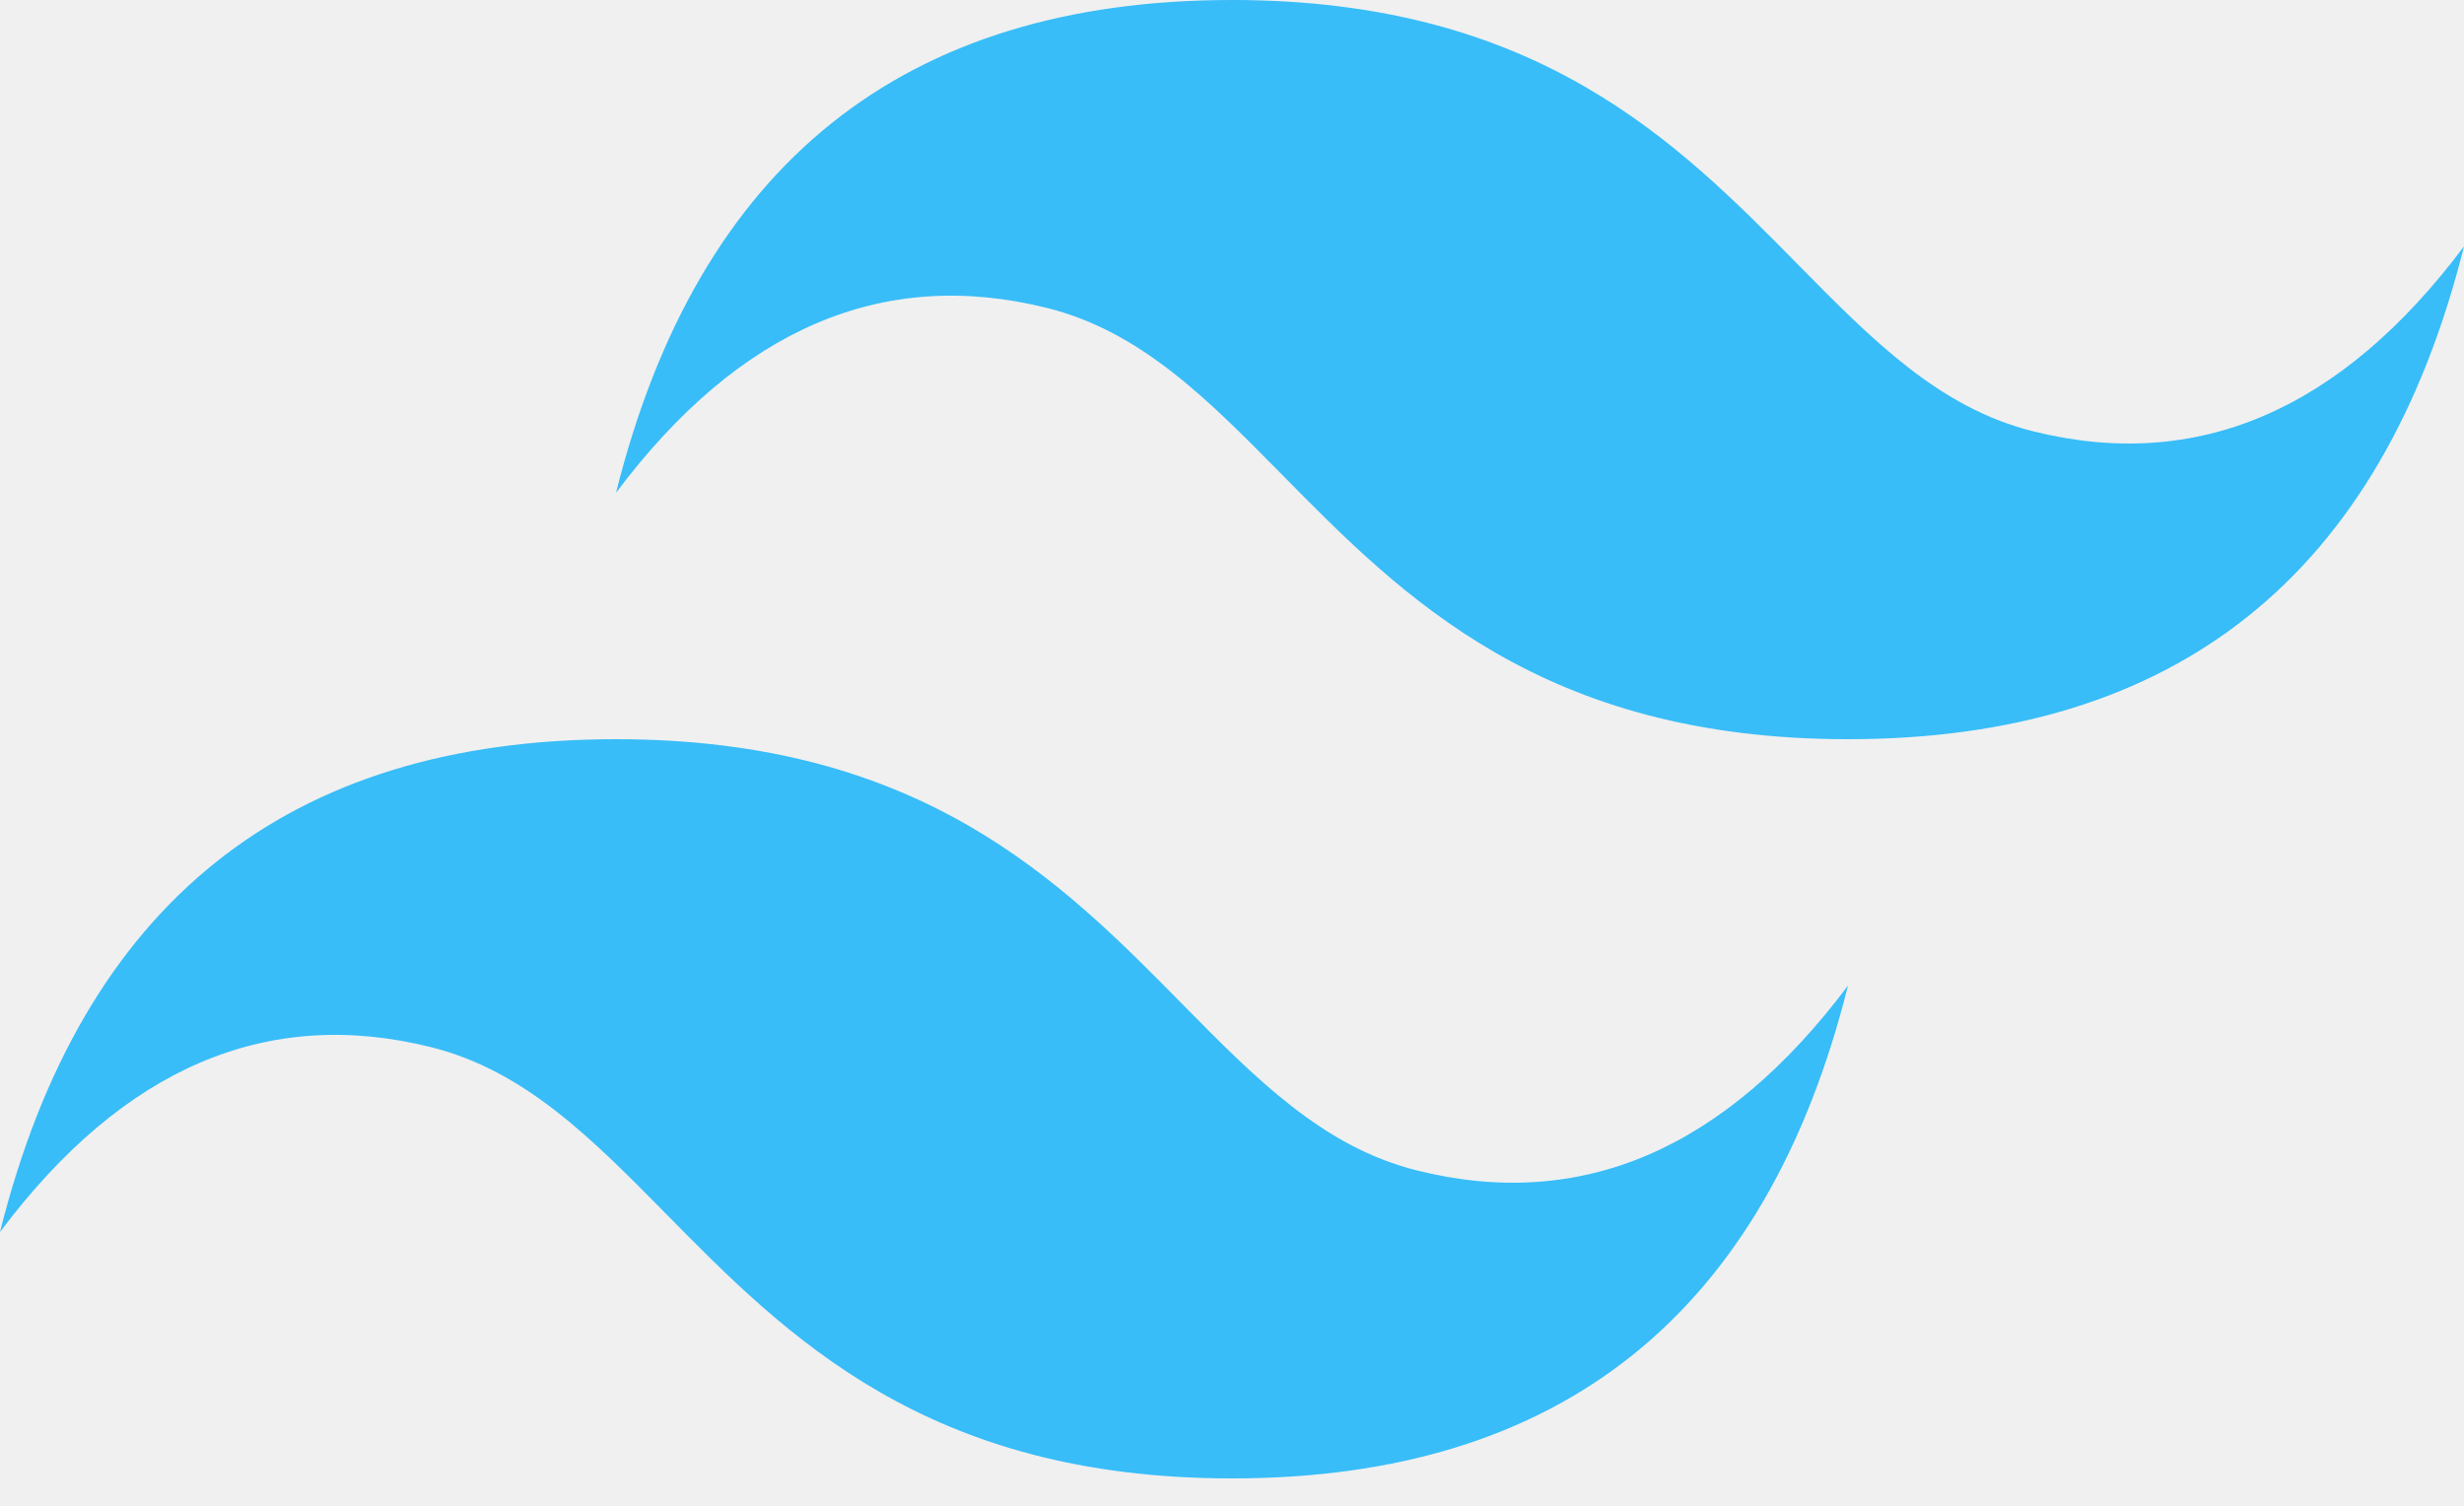
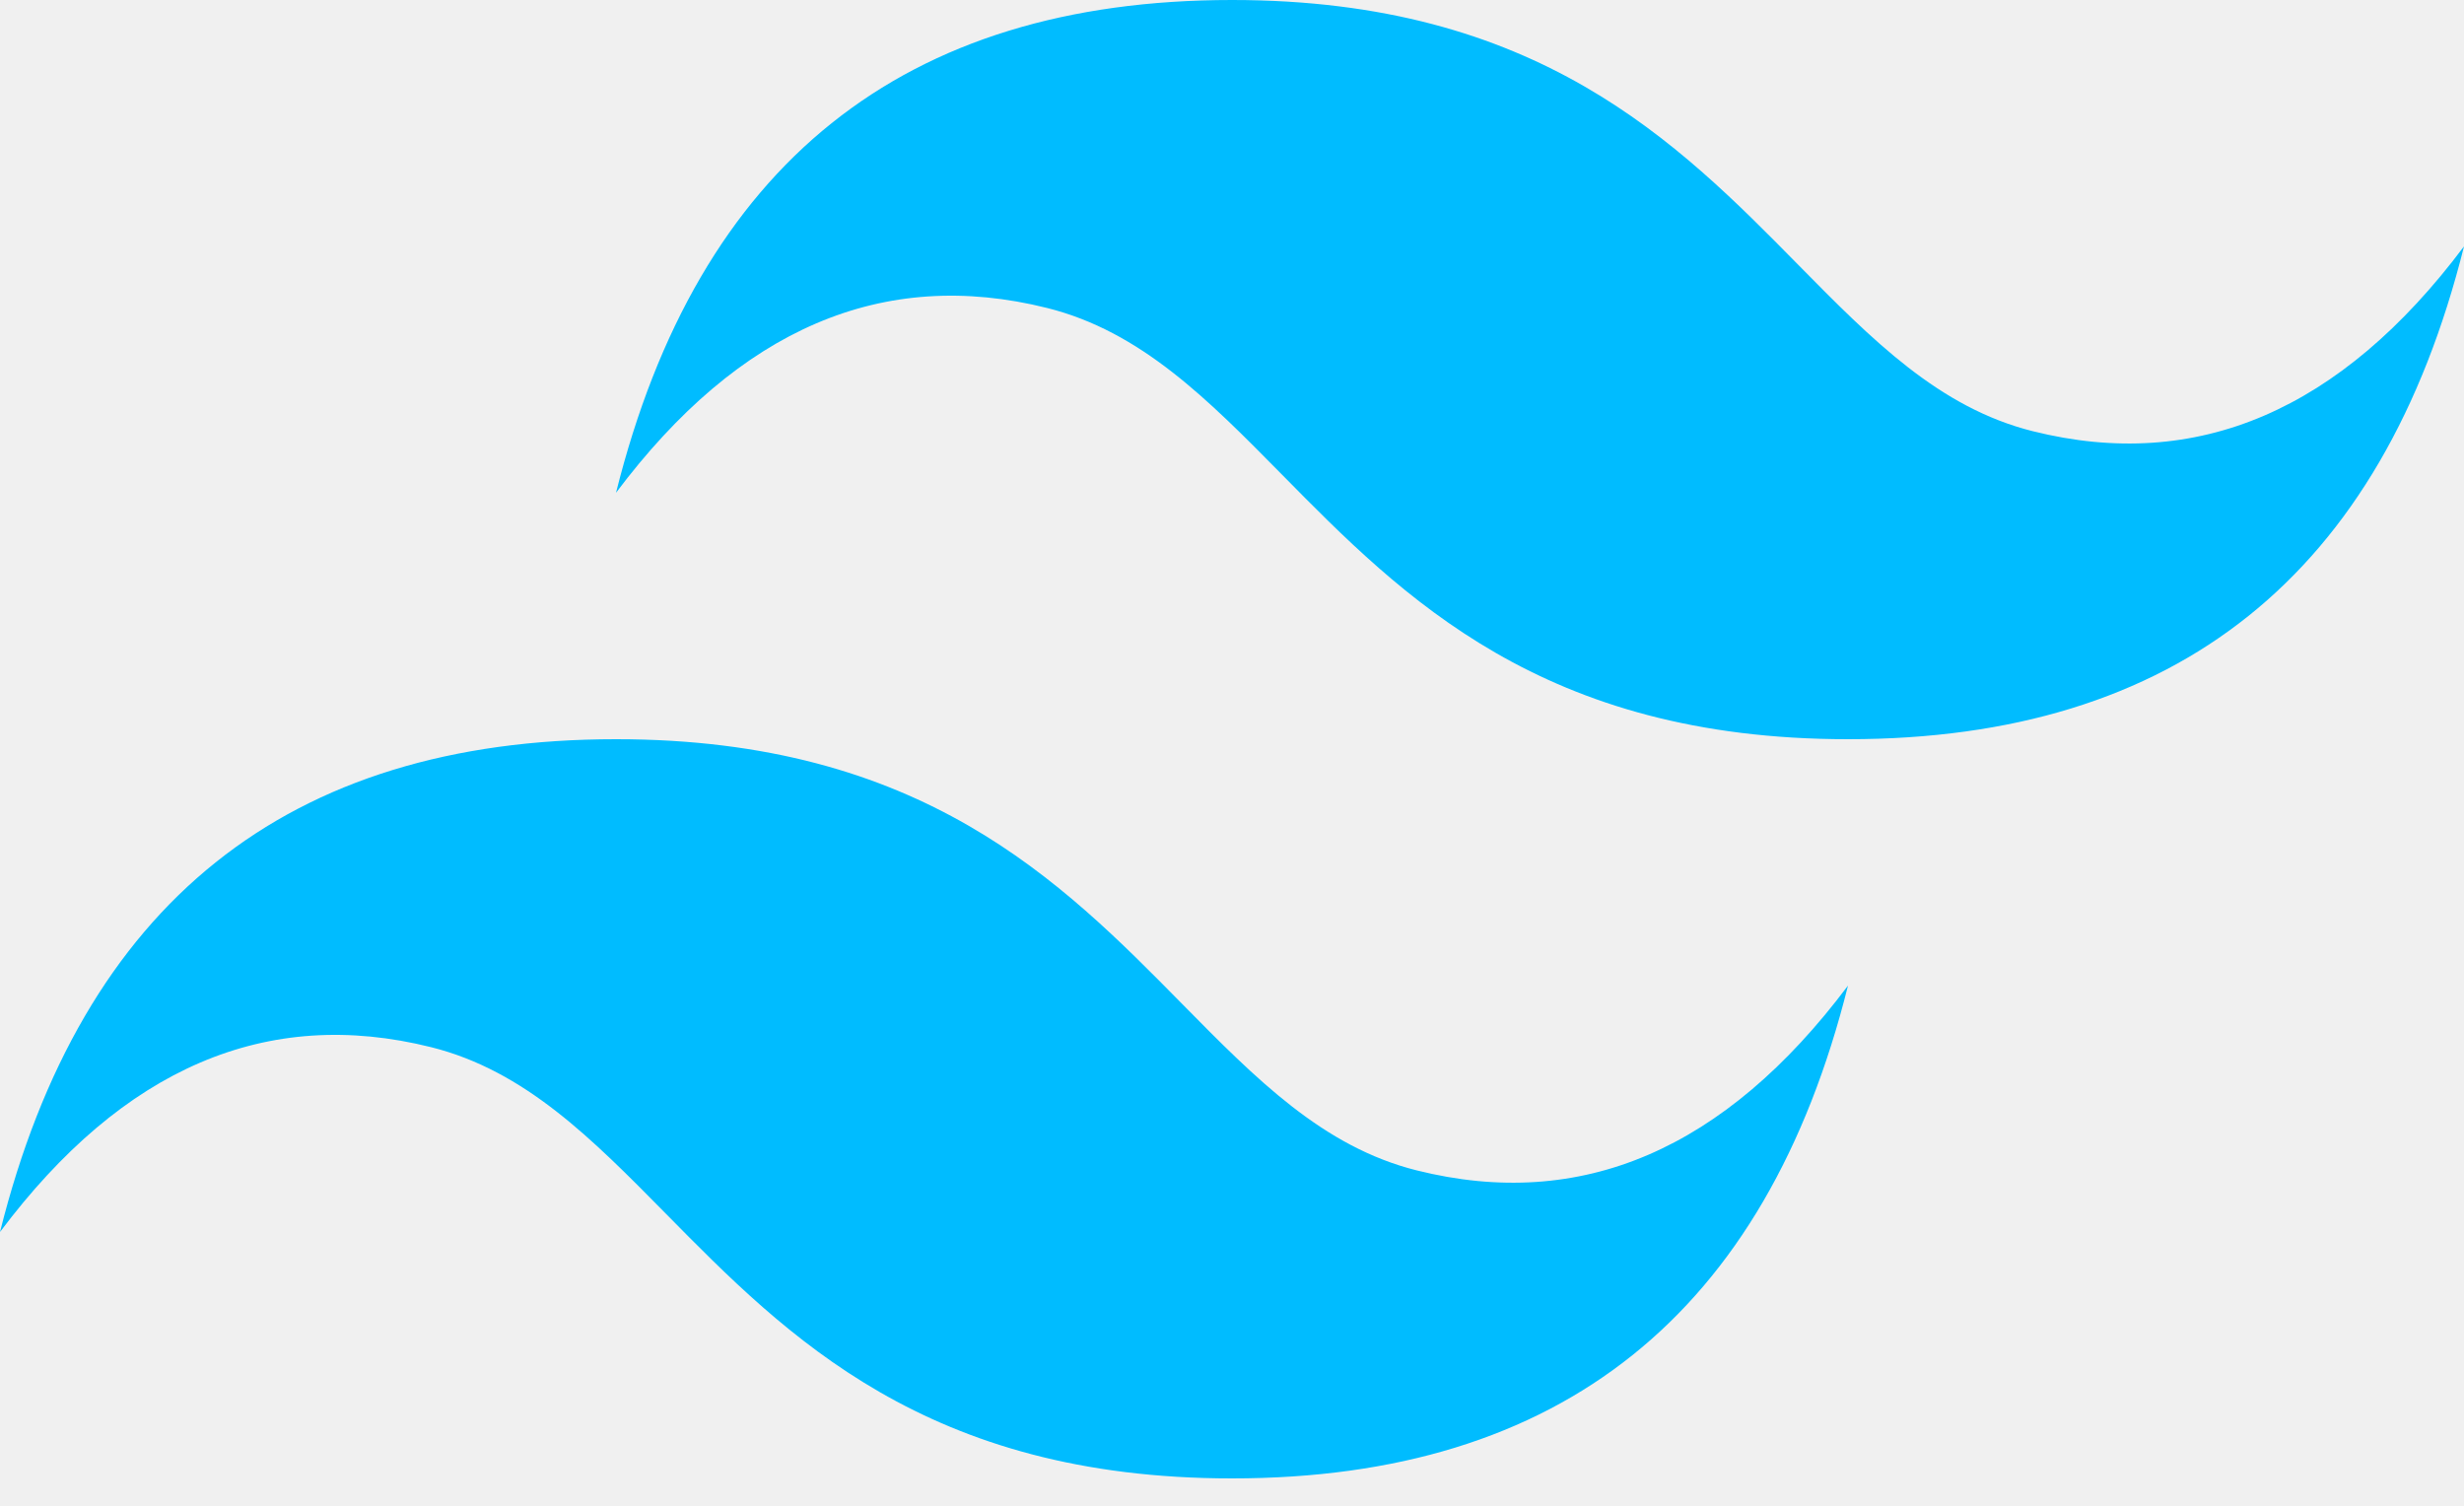
<svg xmlns="http://www.w3.org/2000/svg" fill="none" viewBox="0 0 54 33">
  <g clip-path="url(#a)">
-     <path fill="#38bdf8" fill-rule="evenodd" d="M27 0c-7.2 0-11.7 3.6-13.5 10.8 2.7-3.6 5.85-4.95 9.45-4.05 2.054.513 3.522 2.004 5.147 3.653C30.744 13.09 33.808 16.2 40.5 16.2c7.2 0 11.7-3.6 13.5-10.8-2.7 3.6-5.85 4.95-9.45 4.05-2.054-.513-3.522-2.004-5.147-3.653C36.756 3.11 33.692 0 27 0zM13.5 16.2C6.3 16.2 1.8 19.8 0 27c2.7-3.6 5.85-4.95 9.45-4.05 2.054.514 3.522 2.004 5.147 3.653C17.244 29.29 20.308 32.4 27 32.4c7.2 0 11.7-3.6 13.5-10.8-2.7 3.6-5.85 4.95-9.45 4.05-2.054-.513-3.522-2.004-5.147-3.653C23.256 19.31 20.192 16.2 13.5 16.2z" clip-rule="evenodd" />
+     <path fill="#00bcff" fill-rule="evenodd" d="M27 0c-7.2 0-11.7 3.6-13.5 10.8 2.7-3.6 5.85-4.95 9.45-4.05 2.054.513 3.522 2.004 5.147 3.653C30.744 13.09 33.808 16.2 40.5 16.2c7.2 0 11.7-3.6 13.5-10.8-2.7 3.6-5.85 4.95-9.45 4.05-2.054-.513-3.522-2.004-5.147-3.653C36.756 3.11 33.692 0 27 0zM13.5 16.2C6.3 16.2 1.8 19.8 0 27c2.7-3.6 5.85-4.95 9.45-4.05 2.054.514 3.522 2.004 5.147 3.653C17.244 29.29 20.308 32.4 27 32.4c7.2 0 11.7-3.6 13.5-10.8-2.7 3.6-5.85 4.95-9.45 4.05-2.054-.513-3.522-2.004-5.147-3.653C23.256 19.31 20.192 16.2 13.5 16.2z" clip-rule="evenodd" />
  </g>
  <defs>
    <clipPath id="a">
      <path fill="#fff" d="M0 0h54v32.4H0z" />
    </clipPath>
  </defs>
</svg>
